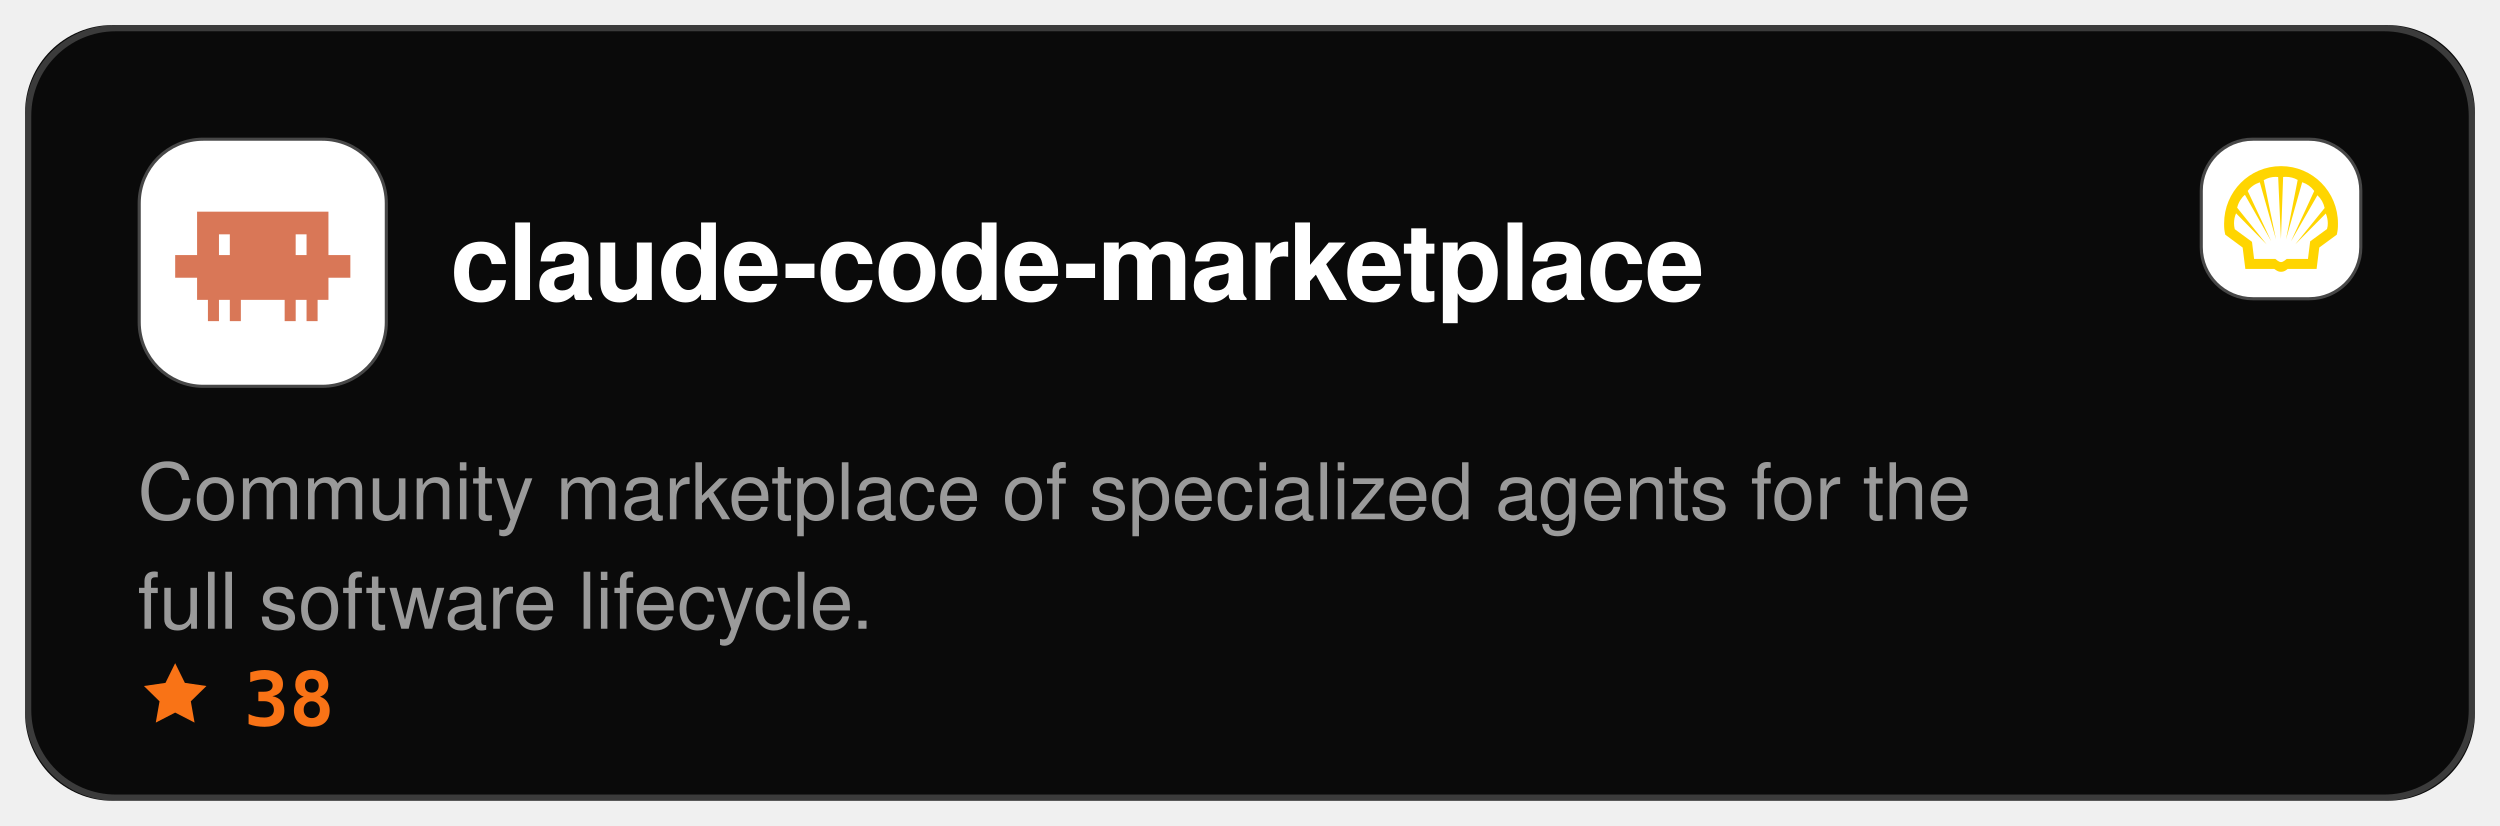
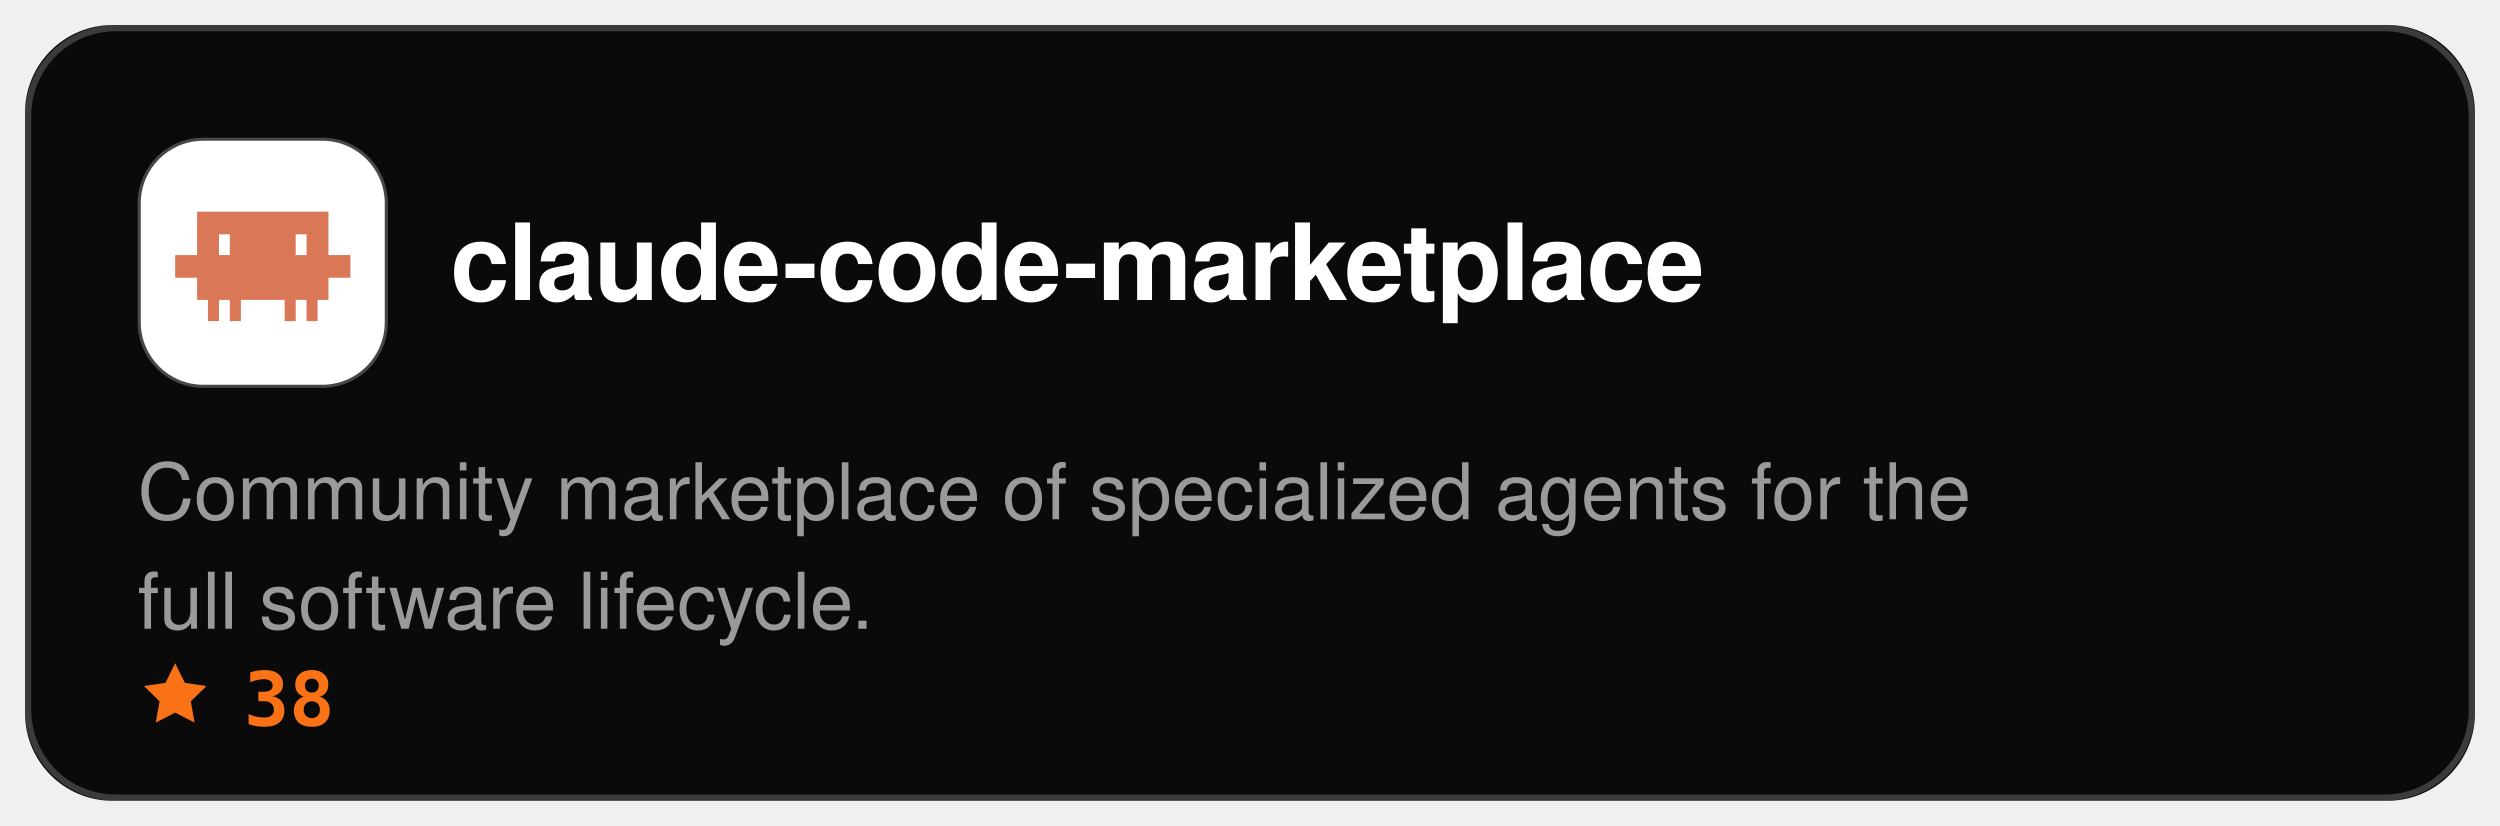
<svg xmlns="http://www.w3.org/2000/svg" width="399.6" height="132" viewBox="0 0 399.6 132" role="img" aria-label="claude-code-marketplace: Community marketplace of specialized agents for the full software lifecycle.">
  <defs>
    <style>text{font-kerning:normal}</style>
    <clipPath id="cclaudecodemarketplace33d">
      <rect x="4" y="4" width="391.6" height="124" rx="14" />
    </clipPath>
    <filter id="sclaudecodemarketplace33d" x="-5%" y="-10%" width="110%" height="130%">
      <feDropShadow dx="0" dy="1" stdDeviation=".8" flood-color="#000" flood-opacity=".06" />
      <feDropShadow dx="0" dy="3" stdDeviation="4" flood-color="#000" flood-opacity=".04" />
    </filter>
  </defs>
  <rect x="4" y="4" width="391.6" height="124" rx="14" fill="#0a0a0a" />
  <g clip-path="url(#cclaudecodemarketplace33d)">
    <rect x="22.5" y="22.5" width="39" height="39" rx="10" fill="#fff" stroke="#fff" stroke-opacity="0.25" />
    <svg x="28" y="28" width="28" height="28" viewBox="0 0 24 24">
      <path clip-rule="evenodd" d="M20.998 10.949H24v3.102h-3v3.028h-1.487V20H18v-2.921h-1.487V20H15v-2.921H9V20H7.488v-2.921H6V20H4.487v-2.921H3V14.05H0V10.95h3V5h17.998v5.949zM6 10.949h1.488V8.102H6v2.847zm10.51 0H18V8.102h-1.49v2.847z" fill="#D97757" fill-rule="evenodd" />
    </svg>
-     <rect x="352.1" y="22.5" width="25" height="25" rx="8" fill="#fff" stroke="#fff" stroke-opacity="0.25" />
-     <svg x="355.5" y="25.9" width="18.2" height="18.2" viewBox="0 0 24 24" fill="#FFD500" role="img">
-       <path d="M12 .863C5.34.863 0 6.251 0 12.98c0 .996.038 1.374.246 2.33l3.662 2.71.57 4.515h6.102l.326.227c.377.262.705.375 1.082.375.352 0 .732-.101 1.024-.313l.39-.289h6.094l.563-4.515 3.695-2.71c.208-.956.246-1.334.246-2.33C24 6.252 18.661.863 12 .863zm.996 2.258c.9 0 1.778.224 2.512.649l-2.465 12.548 3.42-12.062c1.059.36 1.863.941 2.508 1.814l.025.034-4.902 10.615 5.572-9.713.033.03c.758.708 1.247 1.567 1.492 2.648l-6.195 7.666 6.436-6.5.01.021c.253.563.417 1.36.417 1.996 0 .509-.024.712-.164 1.25l-3.554 2.602-.467 3.71h-4.475l-.517.395c-.199.158-.482.266-.682.266-.199 0-.483-.108-.682-.266l-.517-.394H6.322l-.445-3.61-3.627-2.666c-.11-.436-.16-.83-.16-1.261 0-.72.159-1.49.426-2.053l.013-.024 6.45 6.551L2.75 9.621c.25-1.063.874-2.09 1.64-2.713l5.542 9.776L4.979 6.1c.555-.814 1.45-1.455 2.546-1.827l3.424 12.069L8.355 3.816l.055-.03c.814-.45 1.598-.657 2.457-.657.195 0 .286.004.528.03l.587 13.05.46-13.059c.224-.025.309-.029.554-.029z" />
-     </svg>
    <text x="72" y="47.95" font-family="-apple-system, BlinkMacSystemFont, 'Segoe UI', Helvetica, Arial, sans-serif" font-weight="700" font-size="17.0" letter-spacing="-.2" fill="#ffffff">claude-code-marketplace</text>
    <text x="22" y="83.0" font-family="-apple-system, BlinkMacSystemFont, 'Segoe UI', Helvetica, Arial, sans-serif" font-weight="400" font-size="12.5" fill="#9a9a9a">Community marketplace of specialized agents for the</text>
    <text x="22" y="100.5" font-family="-apple-system, BlinkMacSystemFont, 'Segoe UI', Helvetica, Arial, sans-serif" font-weight="400" font-size="12.5" fill="#9a9a9a">full software lifecycle.</text>
    <path transform="translate(22 105) scale(0.5)" d="M12 2l3.1 6.3 6.9 1-5 4.9 1.2 6.8L12 17.8 5.8 21l1.2-6.8-5-4.9 6.9-1z" fill="#f97316" />
    <text x="39" y="116" font-family="ui-monospace, SFMono-Regular, Menlo, Consolas, monospace" font-weight="700" font-size="12" fill="#f97316">38</text>
  </g>
  <rect x="4.5" y="4.5" width="390.6" height="123" rx="14" fill="none" stroke="#fff" stroke-opacity="0.2" />
</svg>
